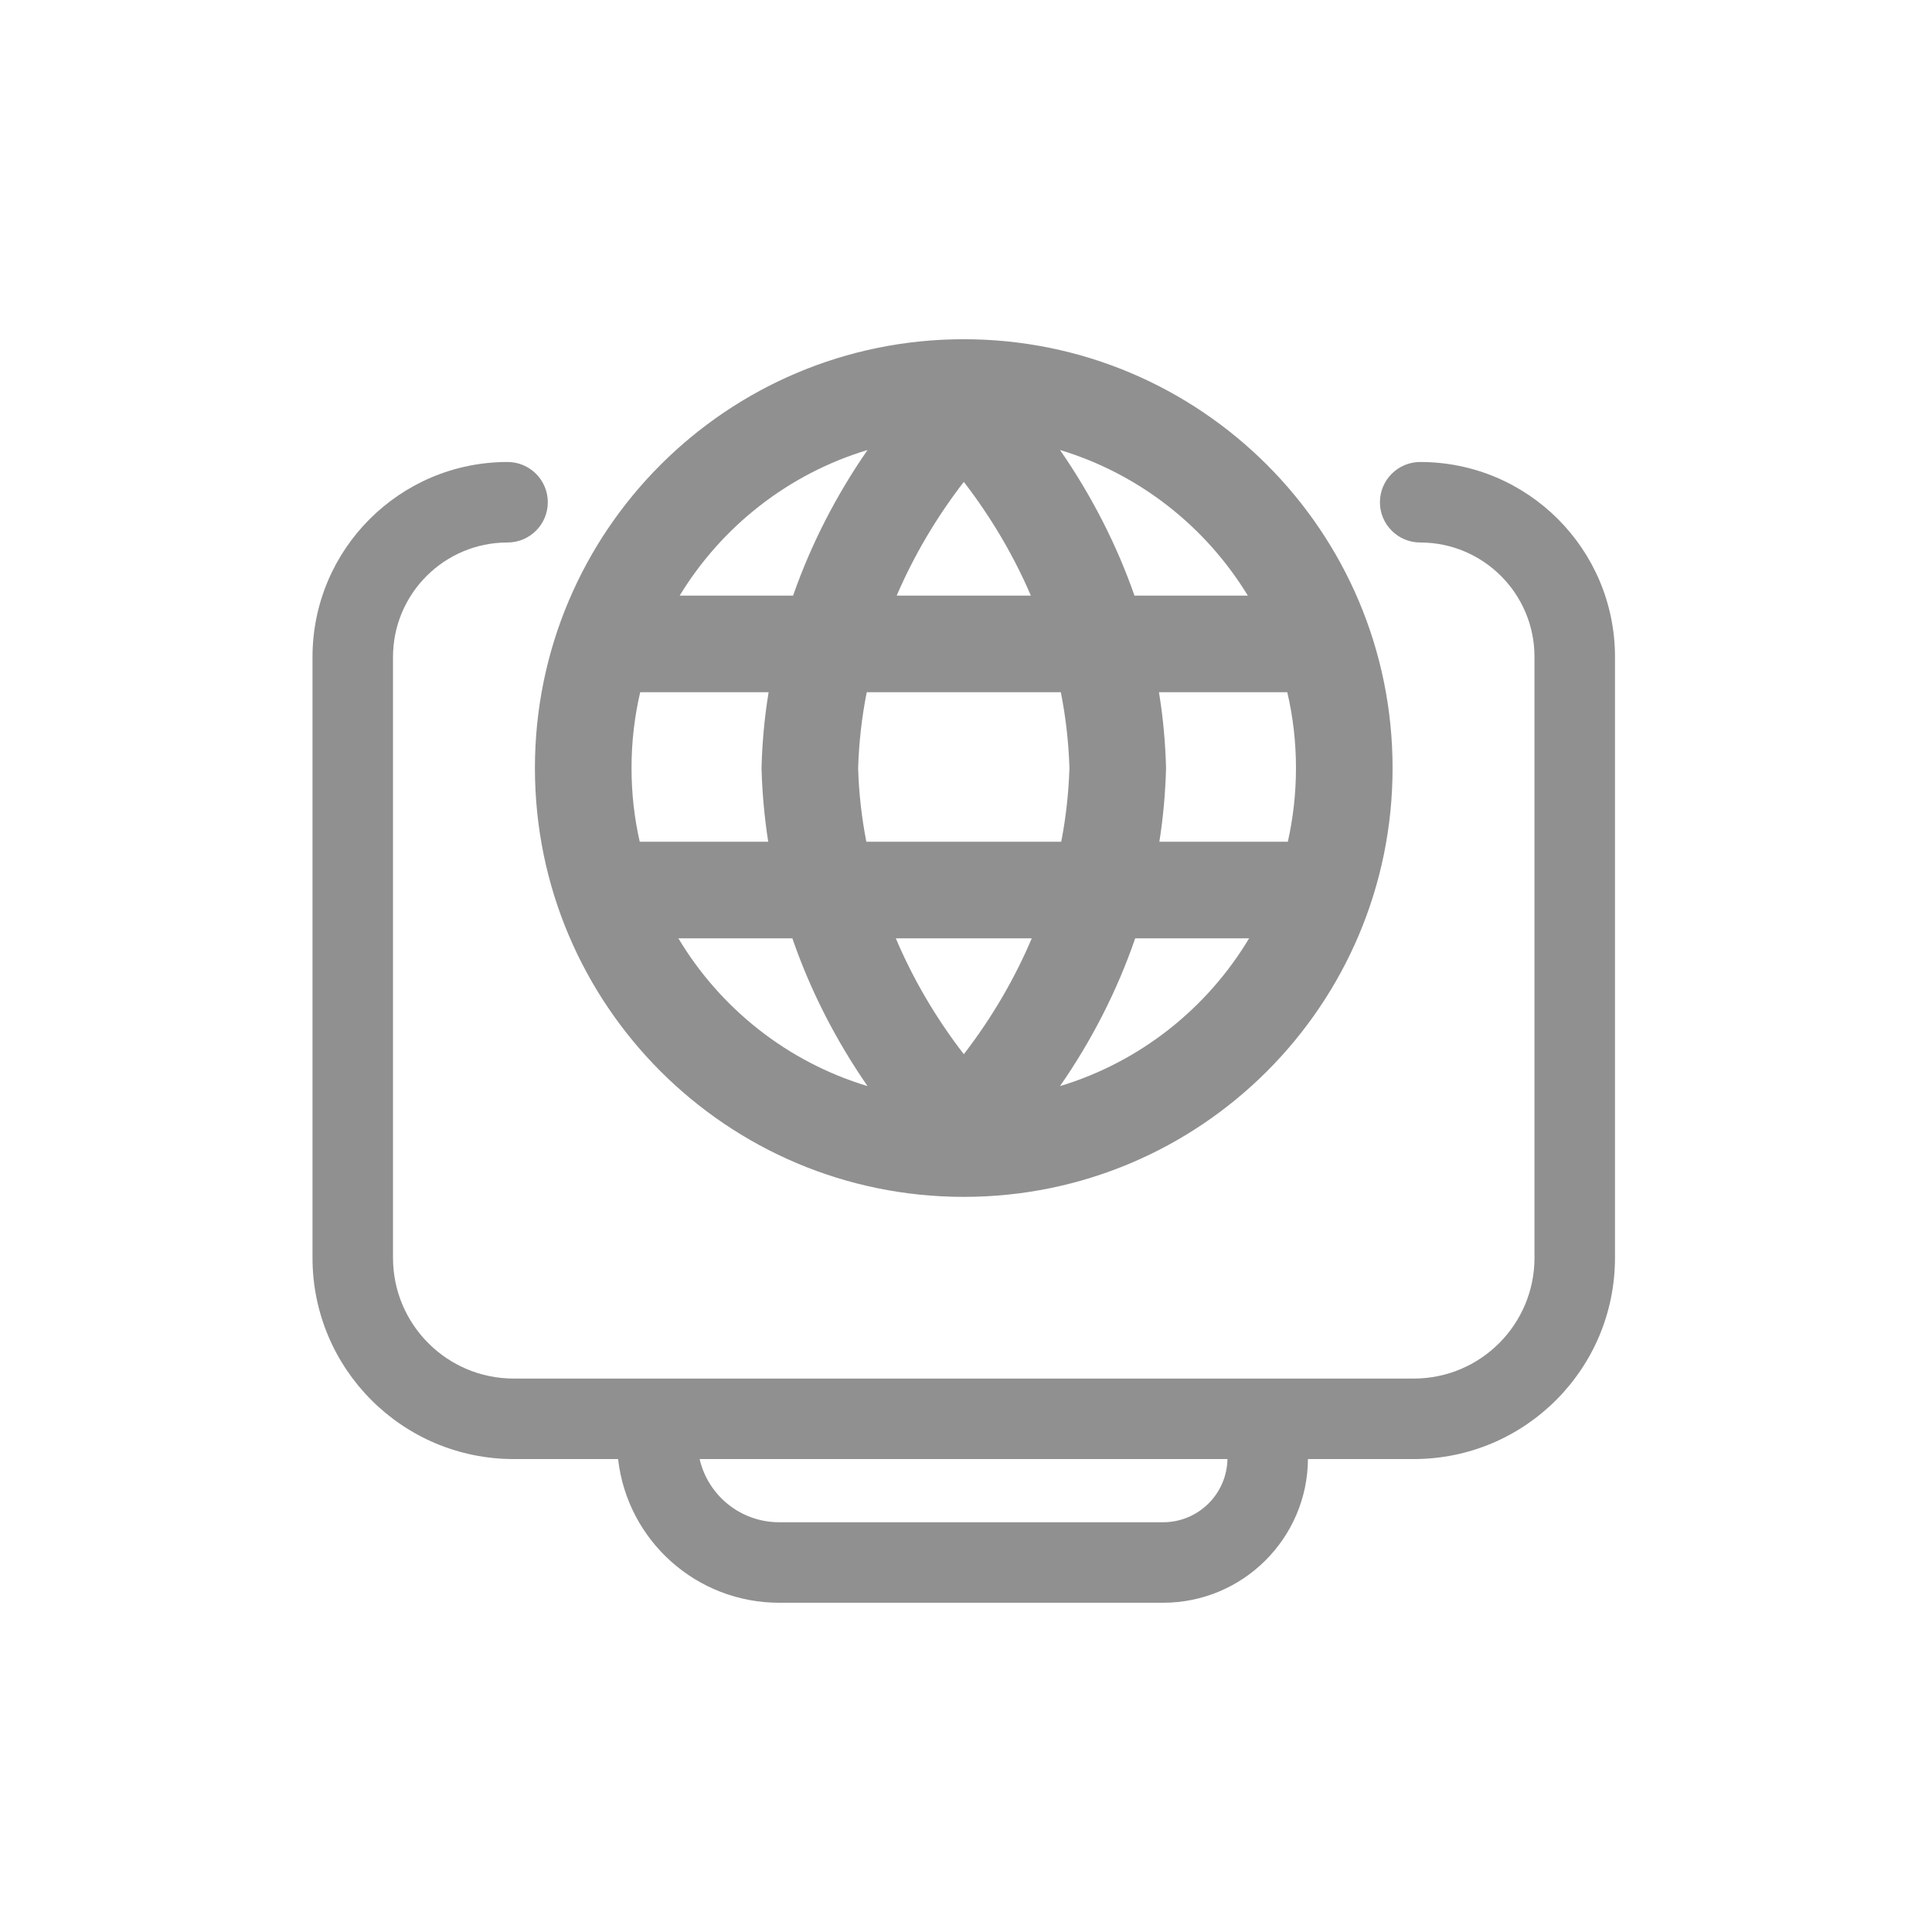
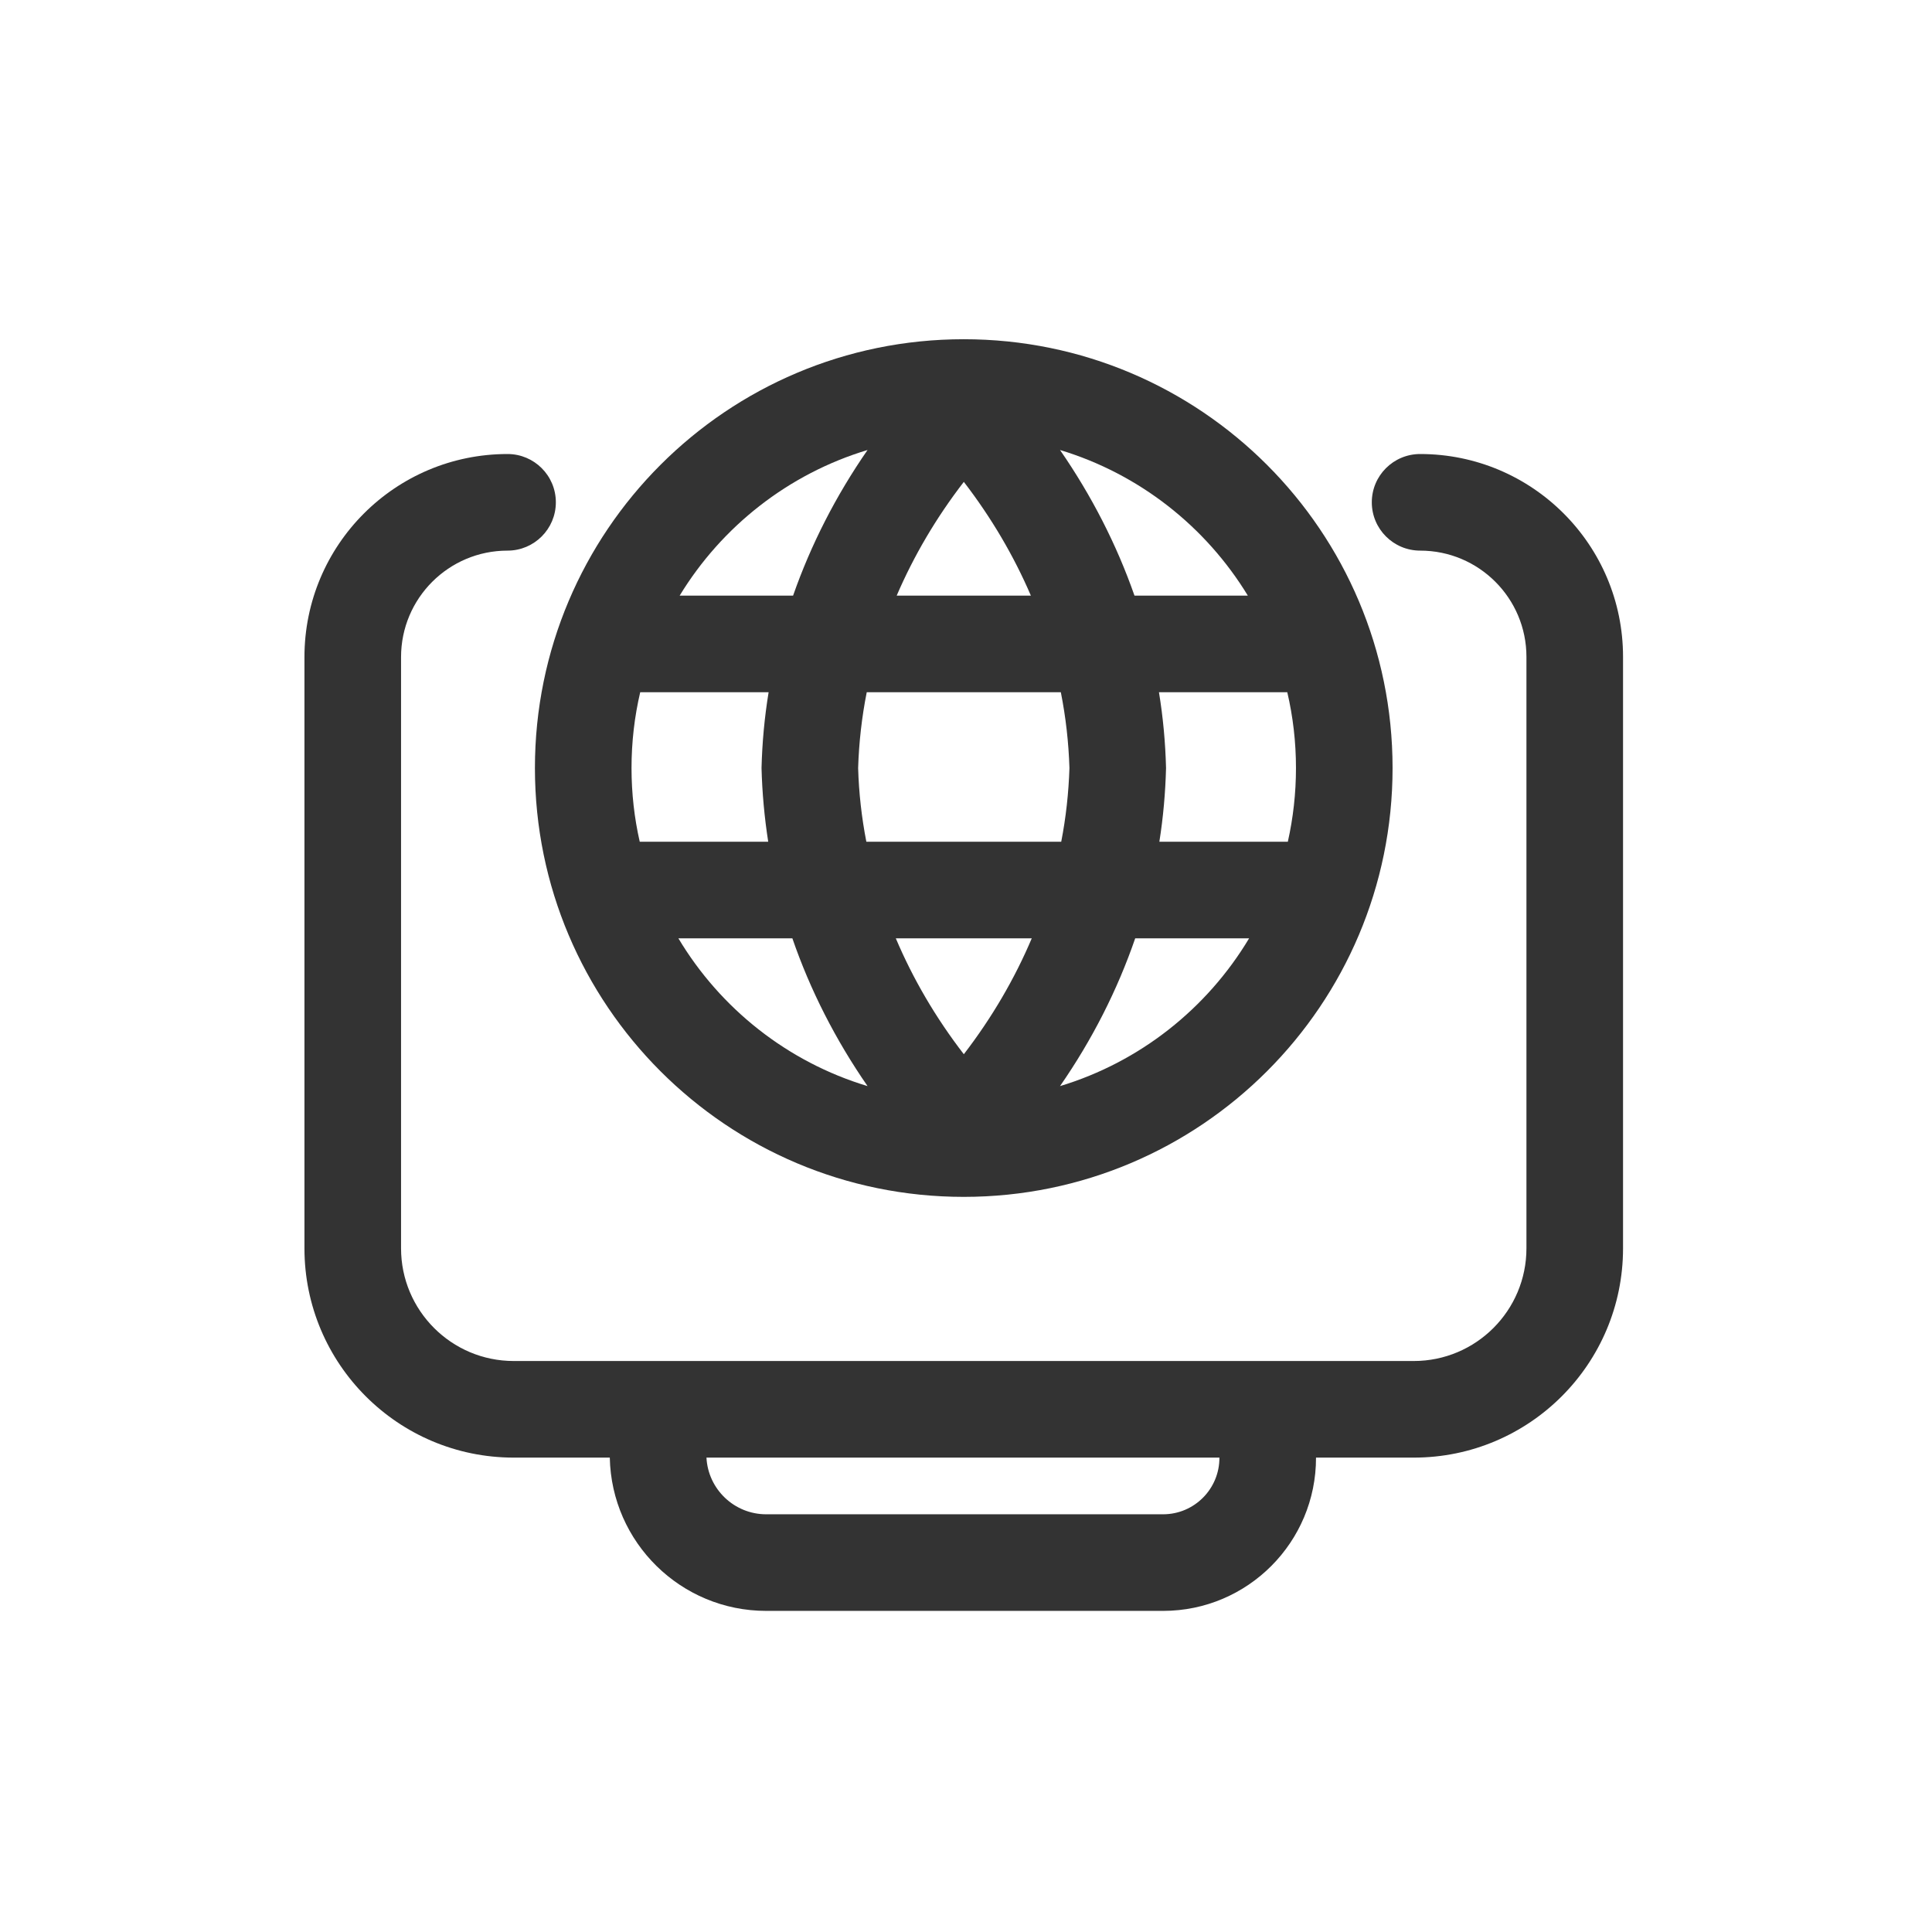
<svg xmlns="http://www.w3.org/2000/svg" width="24" height="24" viewBox="0 0 24 24" fill="none">
-   <path fill-rule="evenodd" clip-rule="evenodd" d="M11.972 4.214C9.03 4.214 6.645 6.599 6.645 9.541C6.645 12.483 9.03 14.868 11.972 14.868C14.914 14.868 17.299 12.483 17.299 9.541C17.299 6.599 14.914 4.214 11.972 4.214ZM16.099 9.541C16.099 9.855 16.064 10.162 15.998 10.456H14.402C14.45 10.154 14.477 9.848 14.485 9.541C14.477 9.225 14.448 8.91 14.397 8.599H15.991C16.062 8.902 16.099 9.217 16.099 9.541ZM13.178 8.599C13.24 8.911 13.275 9.225 13.285 9.541C13.275 9.848 13.242 10.153 13.183 10.456H10.762C10.703 10.153 10.669 9.848 10.66 9.541C10.67 9.225 10.705 8.911 10.767 8.599H13.178ZM14.093 7.399H15.501C14.978 6.54 14.151 5.887 13.168 5.59C13.562 6.16 13.872 6.767 14.093 7.399ZM13.168 13.492C14.161 13.192 14.995 12.528 15.517 11.656H14.102C13.881 12.298 13.568 12.915 13.168 13.492ZM11.128 11.656C11.34 12.157 11.622 12.641 11.973 13.096C12.323 12.641 12.605 12.157 12.817 11.656H11.128ZM9.843 11.656C10.064 12.298 10.378 12.915 10.777 13.492C9.784 13.193 8.949 12.529 8.427 11.656H9.843ZM9.543 10.456H7.947C7.88 10.162 7.845 9.855 7.845 9.541C7.845 9.217 7.882 8.902 7.953 8.599H9.548C9.497 8.91 9.468 9.225 9.46 9.541C9.468 9.848 9.496 10.154 9.543 10.456ZM9.852 7.399H8.443C8.966 6.54 9.794 5.886 10.777 5.59C10.383 6.159 10.073 6.767 9.852 7.399ZM11.139 7.399C11.35 6.908 11.628 6.433 11.973 5.986C12.317 6.433 12.595 6.908 12.806 7.399H11.139Z" fill="#909090" />
-   <path fill-rule="evenodd" clip-rule="evenodd" d="M6.305 6.739C5.519 6.739 4.882 7.376 4.882 8.162V15.625C4.882 16.453 5.553 17.125 6.382 17.125H17.562C18.391 17.125 19.062 16.453 19.062 15.625V8.16C19.062 7.375 18.426 6.739 17.642 6.739C17.366 6.739 17.142 6.515 17.142 6.239C17.142 5.963 17.366 5.739 17.642 5.739C18.979 5.739 20.062 6.823 20.062 8.16V15.625C20.062 17.006 18.943 18.125 17.562 18.125H16.248C16.241 19.11 15.439 19.91 14.448 19.91H9.679C8.655 19.91 7.794 19.142 7.678 18.125H6.382C5.001 18.125 3.882 17.006 3.882 15.625V8.162C3.882 6.824 4.967 5.739 6.305 5.739C6.581 5.739 6.805 5.963 6.805 6.239C6.805 6.515 6.581 6.739 6.305 6.739ZM8.691 18.125C8.796 18.58 9.203 18.91 9.679 18.91H14.448C14.886 18.91 15.24 18.559 15.248 18.125H8.691Z" fill="#909090" />
+   <path fill-rule="evenodd" clip-rule="evenodd" d="M6.645 9.541C6.645 6.599 9.03 4.214 11.972 4.214C14.914 4.214 17.299 6.599 17.299 9.541C17.299 12.483 14.914 14.868 11.972 14.868C9.03 14.868 6.645 12.483 6.645 9.541ZM15.998 10.456C16.064 10.162 16.099 9.855 16.099 9.541C16.099 9.217 16.062 8.902 15.991 8.599H14.397C14.448 8.91 14.477 9.225 14.485 9.541C14.477 9.848 14.45 10.154 14.402 10.456H15.998ZM13.285 9.541C13.275 9.225 13.24 8.911 13.178 8.599H10.767C10.705 8.911 10.67 9.225 10.66 9.541C10.669 9.848 10.703 10.153 10.762 10.456H13.183C13.242 10.153 13.275 9.848 13.285 9.541ZM15.501 7.399H14.093C13.872 6.767 13.562 6.16 13.168 5.59C14.151 5.887 14.978 6.54 15.501 7.399ZM15.517 11.656C14.995 12.528 14.161 13.192 13.168 13.492C13.568 12.915 13.881 12.298 14.102 11.656H15.517ZM11.973 13.096C11.622 12.641 11.34 12.157 11.128 11.656H12.817C12.605 12.157 12.323 12.641 11.973 13.096ZM10.777 13.492C10.378 12.915 10.064 12.298 9.843 11.656H8.427C8.949 12.529 9.784 13.193 10.777 13.492ZM7.947 10.456H9.543C9.496 10.154 9.468 9.848 9.46 9.541C9.468 9.225 9.497 8.91 9.548 8.599H7.953C7.882 8.902 7.845 9.217 7.845 9.541C7.845 9.855 7.88 10.162 7.947 10.456ZM8.443 7.399H9.852C10.073 6.767 10.383 6.159 10.777 5.59C9.794 5.886 8.966 6.54 8.443 7.399ZM11.973 5.986C11.628 6.433 11.35 6.908 11.139 7.399H12.806C12.595 6.908 12.317 6.433 11.973 5.986Z" fill="#333333" />
+   <path fill-rule="evenodd" clip-rule="evenodd" d="M6.305 6.84C5.574 6.84 4.982 7.432 4.982 8.163V15.507C4.982 16.28 5.609 16.907 6.382 16.907H17.562C18.335 16.907 18.962 16.28 18.962 15.507V8.16C18.962 7.431 18.371 6.84 17.642 6.84C17.31 6.84 17.041 6.571 17.041 6.24C17.041 5.908 17.31 5.64 17.642 5.64C19.034 5.64 20.162 6.768 20.162 8.16V15.507C20.162 16.943 18.998 18.107 17.562 18.107H16.348C16.35 19.156 15.5 20.011 14.448 20.011H9.518C8.458 20.011 7.596 19.162 7.575 18.107H6.382C4.946 18.107 3.782 16.943 3.782 15.507V8.163C3.782 6.769 4.911 5.64 6.305 5.64C6.636 5.64 6.905 5.908 6.905 6.24C6.905 6.571 6.636 6.84 6.305 6.84ZM8.776 18.107H15.148C15.15 18.495 14.836 18.811 14.448 18.811H9.518C9.121 18.811 8.796 18.499 8.776 18.107Z" fill="#333333" />
</svg>
